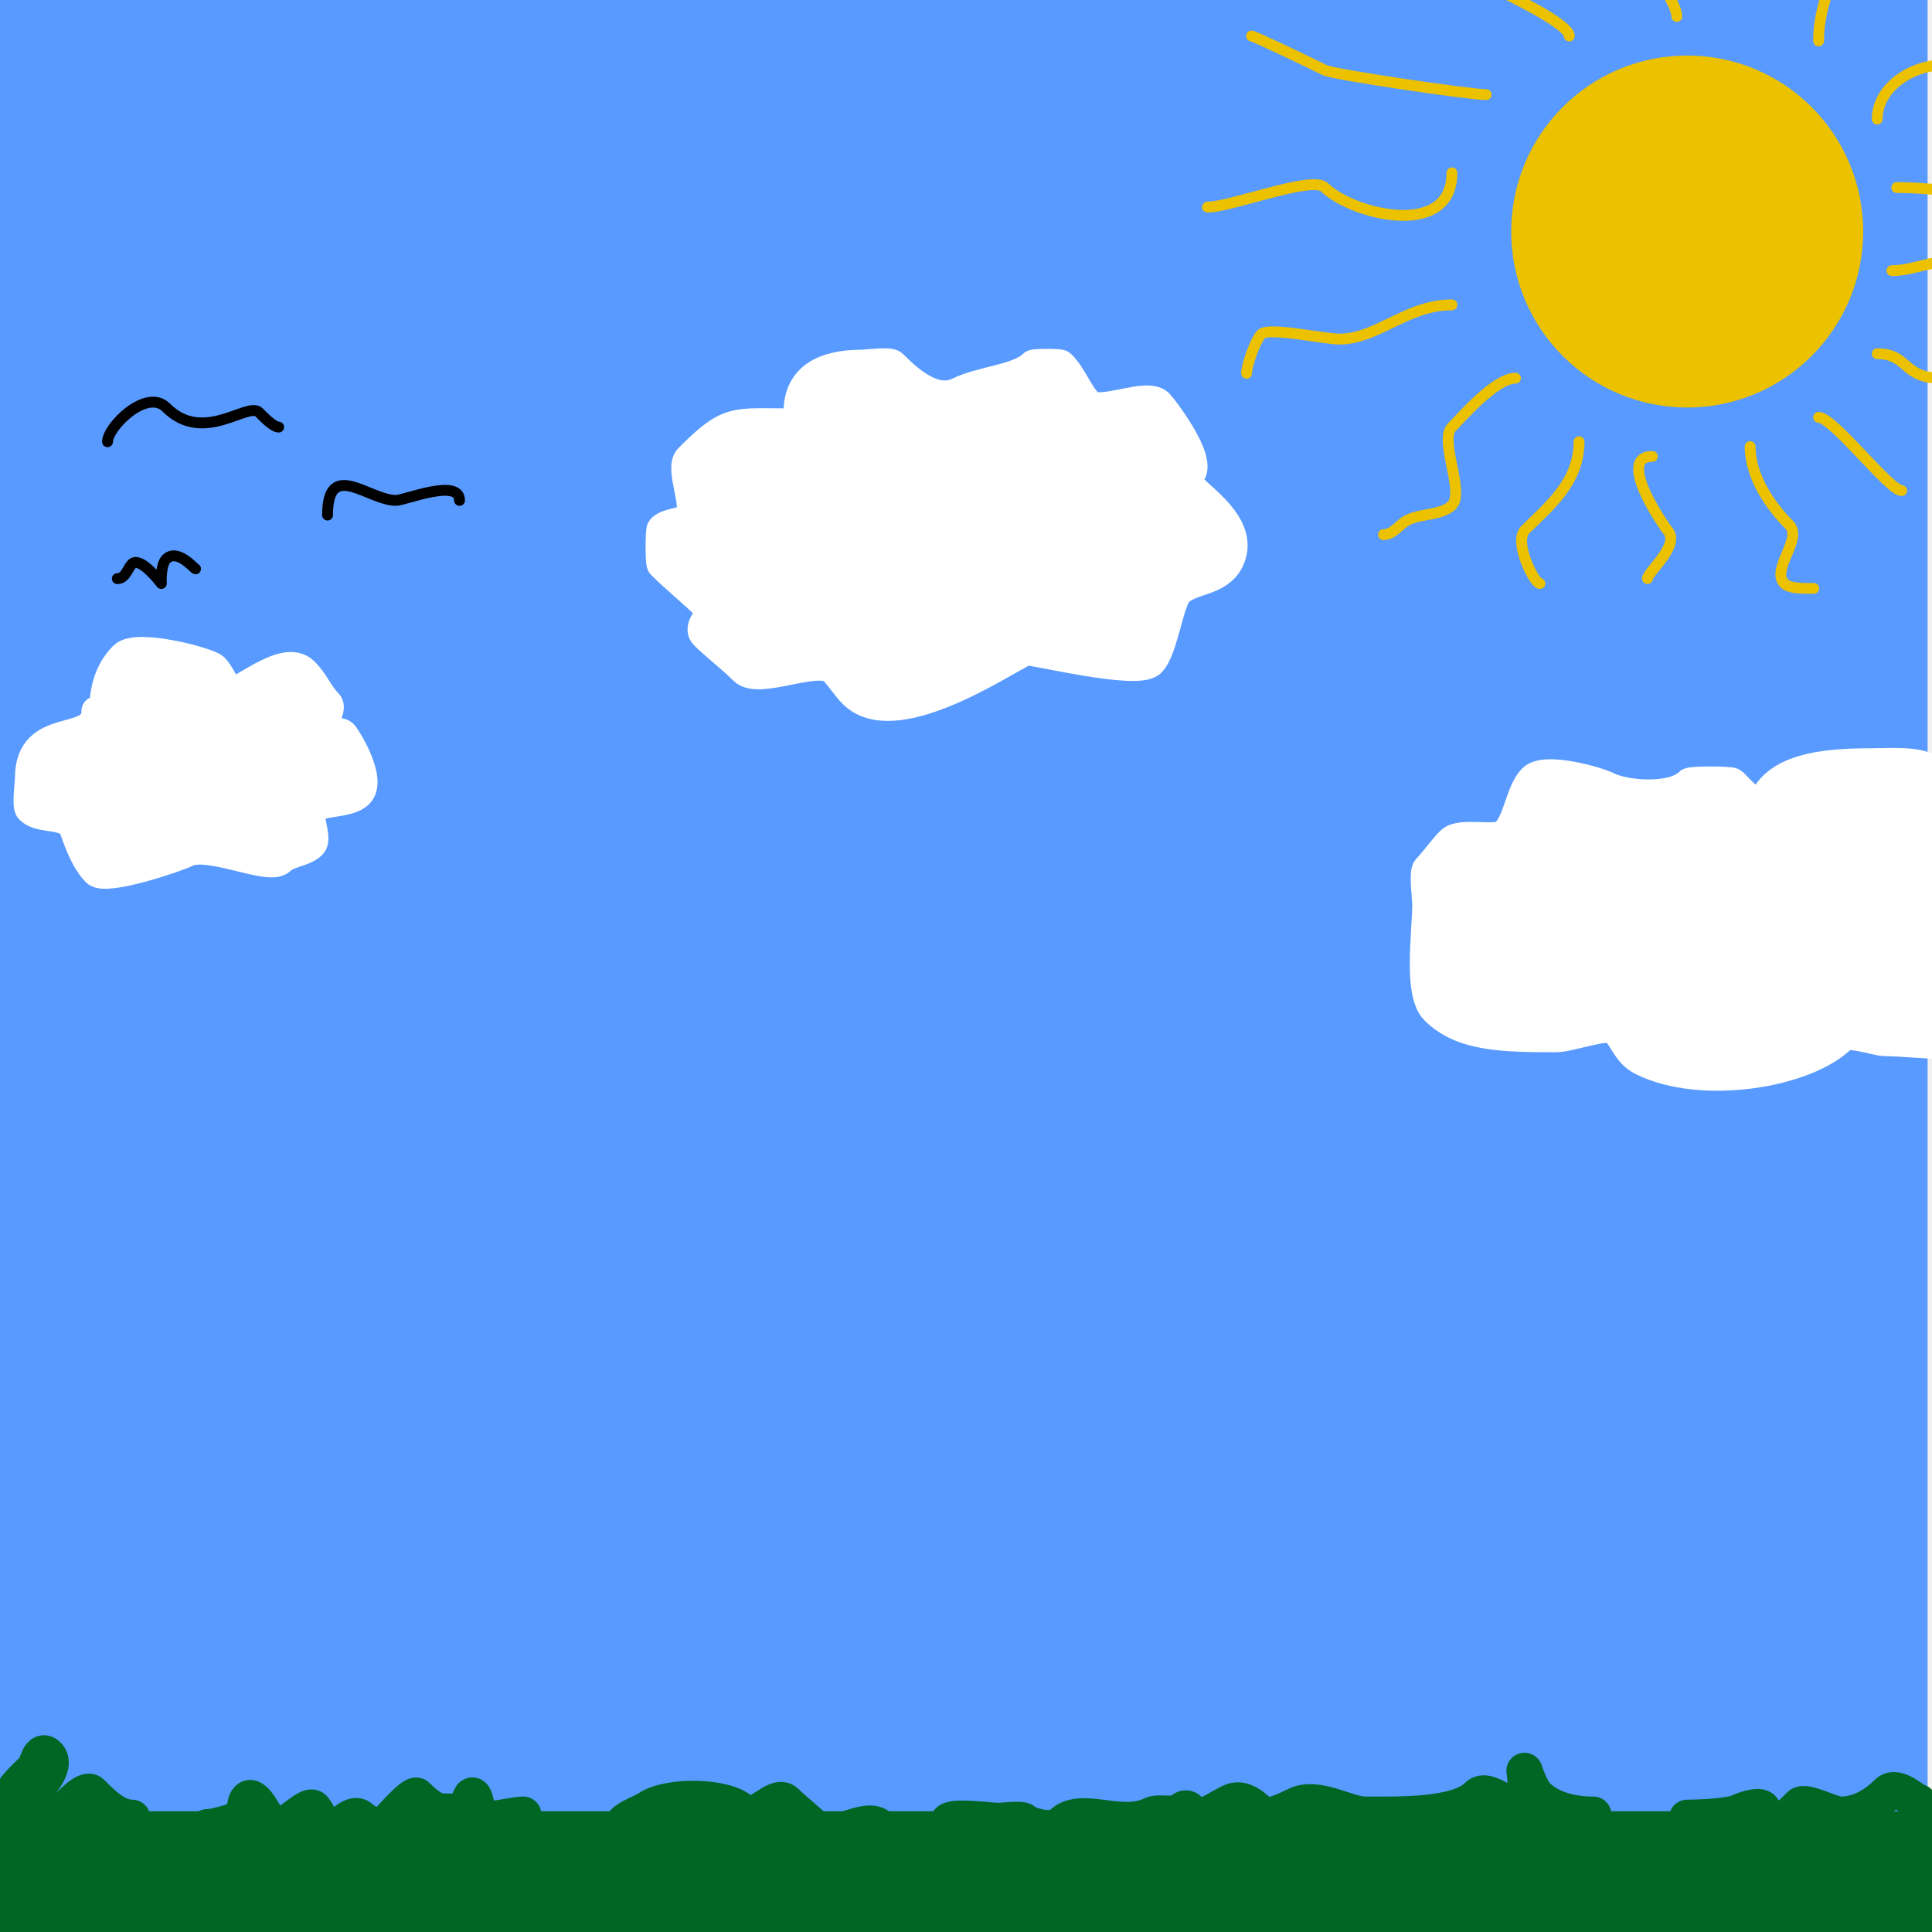
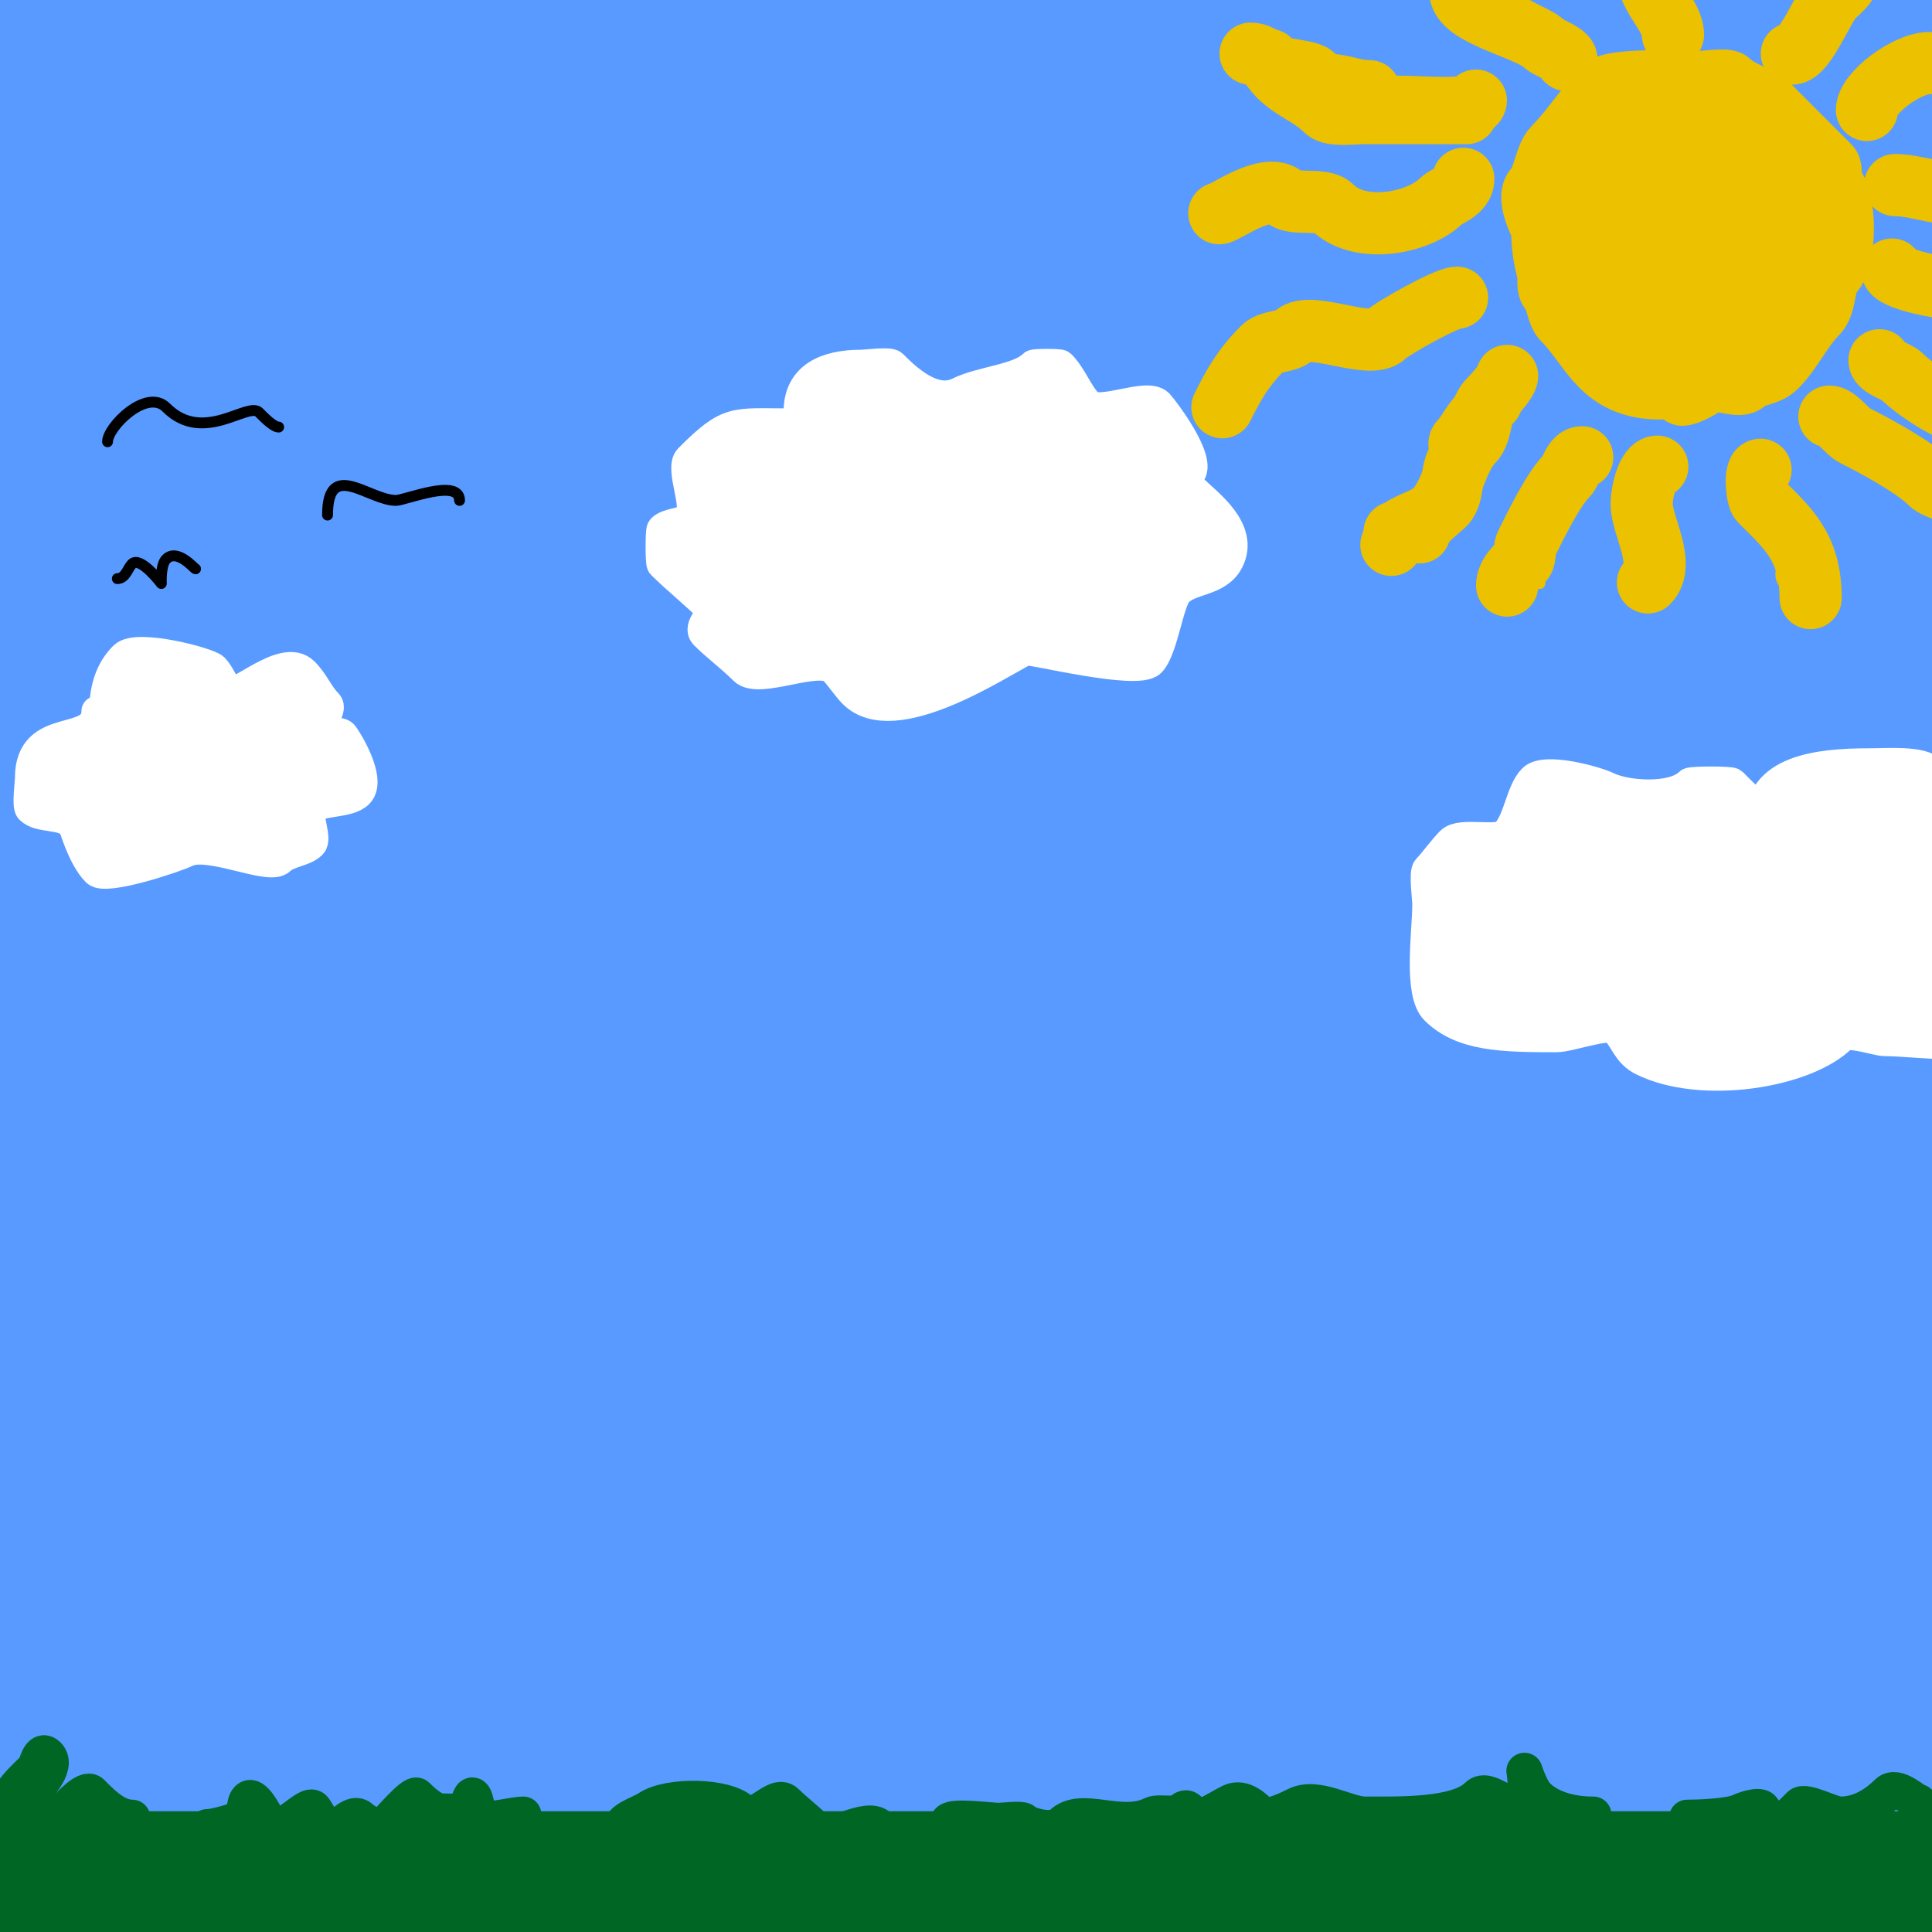
<svg xmlns="http://www.w3.org/2000/svg" width="100%" height="100%" viewBox="0 0 320 320" version="1.1" xml:space="preserve" style="fill-rule:evenodd;clip-rule:evenodd;stroke-linecap:round;stroke-linejoin:round;stroke-miterlimit:1.5;">
-   <g transform="matrix(1.00203,0,0,1,-1.37784,0)">
+   <g transform="matrix(1.00203,0,0,1,-0.649087,-1.47499)">
    <rect x="0.648" y="0" width="319.352" height="320" style="fill:rgb(88,154,255);" />
  </g>
+   <path d="M230.974,88.177C230.974,88.889 230.456,90.25 230.456,90.25C230.456,90.25 230.946,88.723 231.492,88.177C233.133,86.536 236.07,86.19 237.711,84.549C240.524,81.736 241.161,75.917 243.929,73.148C245.526,71.552 245.156,67.776 246.521,66.412C247.155,65.777 249.63,63.151 249.63,62.266" style="fill:none;stroke:rgb(235,193,0);stroke-width:10.3px;" />
+   <path d="M220.091,14.072C222.437,14.072 224.194,15.108 226.828,15.108" style="fill:none;stroke:rgb(235,193,0);stroke-width:10.3px;" />
+   <path d="M244.448,16.663C244.448,18.529 235.205,17.699 233.047,17.699C225.018,17.699 221.375,16.392 217.5,12.517C216.518,11.534 210.245,11.617 210.245,9.926" style="fill:none;stroke:rgb(235,193,0);stroke-width:10.3px;" />
+   <path d="M275.023,64.339C265.197,64.339 263.625,57.605 258.958,52.938C257.909,51.89 257.844,49.234 256.885,48.274C255.676,47.065 257.576,42.746 256.367,41.537C255.762,40.933 256.453,39.032 255.848,38.428C255.481,38.061 252.678,32.788 254.294,31.173C255.664,29.803 255.979,25.86 257.403,24.436C260.336,21.504 262.838,17.446 265.695,14.59C267.284,13 278.971,13.553 281.759,13.553C282.502,13.553 285.951,13.081 286.423,13.553C288.237,15.367 291.346,15.885 293.16,17.699C296.19,20.728 299.721,24.26 303.006,27.545C303.44,27.979 303.035,30.165 303.525,30.655C305.887,33.017 305.69,43 303.525,45.165C301.97,46.719 302.488,50.347 300.933,51.902C298.342,54.493 296.788,58.12 294.197,60.711C292.663,62.245 290.314,62.003 289.014,63.302C287.978,64.339 283.832,62.266 282.796,63.302C282.191,63.907 279.573,65.375 278.65,65.375" style="fill:none;stroke:rgb(235,193,0);stroke-width:10.3px;" />
+   <path d="M274.504,77.294C272.952,77.294 271.913,81.294 271.913,83.513C271.913,87.017 275.964,93.454 272.95,96.468" style="fill:none;stroke:rgb(235,193,0);stroke-width:10.3px;" />
+   <path d="M262.067,75.74C260.626,75.74 260.254,78.071 259.476,78.849C257.195,81.13 254.413,86.903 252.739,90.25C252.457,90.814 252.667,92.394 252.221,92.841C251.399,93.662 249.63,95.087 249.63,96.987" style="fill:none;stroke:rgb(235,193,0);stroke-width:10.3px;" />
+   <path d="M247.039,66.412C246.129,66.412 245.38,68.589 244.966,69.003C243.757,70.212 243.066,71.939 241.857,73.148C241.425,73.58 242.288,75.308 241.857,75.74C240.129,77.467 240.993,81.785 239.265,83.513C238.379,84.399 235.12,86.791 235.12,88.177" style="fill:none;stroke:rgb(235,193,0);stroke-width:10.3px;" />
+   <path d="M202.472,67.448C204.355,63.682 205.846,60.965 209.209,57.602C210.418,56.393 213.182,56.738 214.391,55.529C216.896,53.024 226.915,58.034 229.419,55.529C230.53,54.419 239.586,49.31 241.338,49.31" style="fill:none;stroke:rgb(235,193,0);stroke-width:10.3px;" />
+   <path d="M242.375,29.618C242.375,31.713 239.515,32.478 238.747,33.246C235.038,36.955 225.231,38.903 220.61,34.282C219.087,32.76 214.156,34.047 212.836,32.727C210.046,29.937 202.863,35.319 201.954,35.319" style="fill:none;stroke:rgb(235,193,0);stroke-width:10.3px;" />
+   <path d="M207.136,8.889C209.472,8.889 210.651,11.368 211.8,12.517C214.261,14.978 217.099,15.743 219.573,18.217C220.591,19.236 224.268,18.736 225.792,18.736L242.893,18.736" style="fill:none;stroke:rgb(235,193,0);stroke-width:10.3px;" />
+   <path d="M259.476,9.926C259.476,8.87 256.44,7.926 255.848,7.335C253.205,4.691 241.857,2.627 241.857,-1.475" style="fill:none;stroke:rgb(235,193,0);stroke-width:10.3px;" />
+   <path d="M277.095,5.78C277.095,2.6 272.95,-0.566 272.95,-4.066" style="fill:none;stroke:rgb(235,193,0);stroke-width:10.3px;" />
+   <path d="M296.788,8.889C298.981,8.889 302.033,1.053 303.525,-0.439C304.278,-1.192 306.116,-2.726 306.116,-3.548" style="fill:none;stroke:rgb(235,193,0);stroke-width:10.3px;" />
+   <path d="M309.225,18.217C309.225,15.42 315.81,10.444 319.589,10.444" style="fill:none;stroke:rgb(235,193,0);stroke-width:10.3px;" />
+   <path d="M313.889,30.655C316.946,30.655 321.357,32.209 324.253,32.209" style="fill:none;stroke:rgb(235,193,0);stroke-width:10.3px;" />
+   <path d="M313.371,44.646C313.371,46.253 321.533,47.756 323.217,47.756" style="fill:none;stroke:rgb(235,193,0);stroke-width:10.3px;" />
+   <path d="M311.298,59.675C311.298,60.786 314.208,61.548 314.925,62.266C317.213,64.554 323.689,69.003 327.363,69.003" style="fill:none;stroke:rgb(235,193,0);stroke-width:10.3px;" />
+   <path d="M303.006,69.003C304.258,69.003 305.95,71.511 307.152,72.112C310.687,73.879 317.027,77.323 319.589,79.885C320.943,81.239 324.253,81.319 324.253,82.995" style="fill:none;stroke:rgb(235,193,0);stroke-width:10.3px;" />
+   <path d="M291.606,77.812C290.608,77.812 290.959,82.348 291.606,82.995C295.98,87.369 299.897,90.541 299.897,99.059" style="fill:none;stroke:rgb(235,193,0);stroke-width:10.3px;" />
  <g transform="matrix(1,0,0,0.908088,0,29.4118)">
    <rect x="0" y="297.976" width="320" height="22.024" style="fill:rgb(0,102,36);" />
  </g>
  <path d="M0.648,301.085C0.648,297.298 3.969,294.655 5.83,292.794C6.002,292.622 6.578,289.396 7.903,290.721C9.795,292.613 5.679,296.572 5.312,296.939C4.569,297.682 5.83,300.049 5.83,300.049C5.83,300.049 9.785,300.758 11.012,299.53C11.293,299.25 14.199,295.98 15.158,296.939C16.782,298.563 19.173,301.085 21.895,301.085" style="fill:none;stroke:rgb(0,102,36);stroke-width:6px;" />
  <path d="M34.332,302.64C35.843,302.64 39.753,301.364 40.032,301.085C40.723,300.394 40.378,298.667 41.069,297.976C42.192,296.853 44.419,301.844 44.696,302.121C46.654,304.079 50.839,298.418 51.951,299.53C52.529,300.108 54.284,304.453 56.097,302.64C56.313,302.424 58.603,299.963 59.725,301.085C59.94,301.301 62.606,303.386 63.87,302.121C64.216,301.776 68.44,296.845 69.053,297.457C69.884,298.289 71.729,300.049 73.198,300.049C74.584,300.049 76.63,300.244 77.344,299.53C77.472,299.403 77.867,296.943 78.381,297.457C78.956,298.033 78.881,300.558 79.935,301.085C81.203,301.719 84.965,300.567 86.672,300.567" style="fill:none;stroke:rgb(0,102,36);stroke-width:6px;" />
  <path d="M102.737,303.158C102.737,301.259 105.828,300.579 107.401,299.53C110.771,297.284 120.324,297.425 122.947,300.049C125.009,302.111 128.456,296.748 130.202,298.494C131.549,299.841 133.907,301.68 135.385,303.158C137.474,305.248 143.536,300.427 145.749,302.64C146.688,303.579 153.085,304.672 155.077,303.676C156.258,303.086 156.623,302.13 157.15,301.603C157.991,300.762 164.12,301.603 165.441,301.603C165.992,301.603 169.202,301.218 169.587,301.603C170.419,302.435 174.422,303.505 175.806,302.121C179.071,298.856 185.619,303.174 190.834,300.567C191.817,300.075 194.768,300.778 195.498,300.049C197.125,298.422 197.242,301.085 198.089,301.085C199.476,301.085 202.206,299.286 203.789,298.494C205.943,297.417 208.037,299.632 208.972,300.567C209.823,301.418 213.773,299.462 214.672,299.012C218.134,297.281 223.183,300.567 226.073,300.567C232.017,300.567 241.387,300.799 244.729,297.457C246.494,295.693 250.185,300.292 251.984,298.494C253.211,297.266 252.502,293.312 252.502,293.312C252.502,293.312 253.482,296.365 254.575,297.457C256.523,299.406 259.834,300.567 263.903,300.567" style="fill:none;stroke:rgb(0,102,36);stroke-width:6px;" />
  <path d="M279.449,301.085C280.873,301.085 286.456,300.95 288.259,300.049C288.749,299.804 291.242,298.886 291.887,299.53C292.321,299.965 293.311,302.705 294.478,302.121C295.716,301.502 297.305,299.813 298.105,299.012C299.009,298.108 303.348,300.567 304.842,300.567C308.176,300.567 310.86,298.694 312.615,296.939C314.167,295.388 317.132,298.494 317.798,298.494" style="fill:none;stroke:rgb(0,102,36);stroke-width:6px;" />
  <g transform="matrix(1,0,0,1,52.7288,-25.9109)">
    <circle cx="226.721" cy="64.259" r="29.15" style="fill:rgb(235,193,0);" />
  </g>
  <path d="M246.154,15.676C243.533,15.676 220.896,12.359 219.433,11.628C217.313,10.567 207.759,5.96 207.287,5.96" style="fill:none;stroke:rgb(235,193,0);stroke-width:1.8px;" />
  <path d="M240.486,28.632C240.486,39.768 223.776,35.404 219.433,31.061C217.375,29.003 204.007,34.3 200,34.3" style="fill:none;stroke:rgb(235,193,0);stroke-width:1.8px;" />
  <path d="M240.486,50.494C232.98,50.494 228.135,56.162 221.862,56.162C219.301,56.162 210.124,54.135 208.907,55.352C207.994,56.265 206.478,60.385 206.478,61.83" style="fill:none;stroke:rgb(235,193,0);stroke-width:1.8px;" />
  <path d="M251.012,62.64C247.653,62.64 242.09,69.133 240.486,70.737C238.327,72.896 242.645,81.533 240.486,83.692C238.816,85.362 235.383,85.029 233.198,86.121C231.723,86.859 230.814,88.551 229.15,88.551" style="fill:none;stroke:rgb(235,193,0);stroke-width:1.8px;" />
  <path d="M261.538,73.166C261.538,79.959 256.422,83.951 252.632,87.741C250.642,89.731 254.125,96.648 255.061,96.648" style="fill:none;stroke:rgb(235,193,0);stroke-width:1.8px;" />
  <path d="M273.684,75.595C267.454,75.595 275.956,87.583 276.113,87.741C278.559,90.186 272.874,94.719 272.874,95.838" style="fill:none;stroke:rgb(235,193,0);stroke-width:1.8px;" />
  <path d="M289.879,73.976C289.879,79.017 293.332,83.907 296.356,86.931C298.675,89.25 293.228,94.329 295.547,96.648C296.418,97.52 298.709,97.457 300.405,97.457" style="fill:none;stroke:rgb(235,193,0);stroke-width:1.8px;" />
  <path d="M301.215,69.117C303.636,69.117 312.952,81.263 314.98,81.263" style="fill:none;stroke:rgb(235,193,0);stroke-width:1.8px;" />
  <path d="M310.931,58.591C316.136,58.591 315.101,62.64 321.457,62.64" style="fill:none;stroke:rgb(235,193,0);stroke-width:1.8px;" />
  <path d="M313.36,44.826C316.774,44.826 319.582,43.206 323.887,43.206" style="fill:none;stroke:rgb(235,193,0);stroke-width:1.8px;" />
  <path d="M314.17,31.061C319.599,31.061 323.054,31.87 327.935,31.87" style="fill:none;stroke:rgb(235,193,0);stroke-width:1.8px;" />
  <path d="M310.931,19.725C310.931,14.413 316.79,10.818 321.457,10.818" style="fill:none;stroke:rgb(235,193,0);stroke-width:1.8px;" />
  <path d="M301.215,6.769C301.215,-0.774 305.263,-5.248 305.263,-11.854" style="fill:none;stroke:rgb(235,193,0);stroke-width:1.8px;" />
  <path d="M277.733,2.721C277.733,-0.997 265.103,-16.713 262.348,-16.713" style="fill:none;stroke:rgb(235,193,0);stroke-width:1.8px;" />
  <path d="M259.919,5.96C259.919,2.95 236.972,-6.729 233.198,-8.615C231.013,-9.708 226.693,-13.474 225.911,-13.474" style="fill:none;stroke:rgb(235,193,0);stroke-width:1.8px;" />
  <path d="M17.814,73.166C17.814,70.706 24.28,64.247 27.53,67.498C33.707,73.674 41.054,66.447 42.915,68.308C43.494,68.886 45.238,70.737 46.154,70.737" style="fill:none;stroke:black;stroke-width:1.8px;" />
  <path d="M54.251,85.312C54.251,75.94 61.09,82.883 65.587,82.883C67.068,82.883 76.113,79.126 76.113,82.883" style="fill:none;stroke:black;stroke-width:1.8px;" />
  <path d="M19.433,95.838C20.795,95.838 21.15,94.121 21.862,93.409C23.239,92.033 26.721,96.648 26.721,96.648C26.721,96.648 26.557,93.572 27.53,92.599C29.366,90.764 32.193,94.219 32.389,94.219" style="fill:none;stroke:black;stroke-width:1.8px;" />
  <g transform="matrix(1,0,0,1,-3.10014,-4.31765)">
    <path d="M135.385,72.518C135.385,66.757 139.884,64.745 145.749,64.745C146.573,64.745 150.407,64.221 150.931,64.745C153.101,66.915 157.705,71.399 161.943,69.279C165.61,67.446 171.841,67.155 174.251,64.745C174.439,64.557 178.598,64.557 178.785,64.745C180.66,66.619 181.636,69.539 183.32,71.223C185.263,73.166 193.036,69.279 194.98,71.223C195.595,71.838 202.404,80.641 200.162,82.883C199.138,83.907 196.275,84.826 196.275,84.826C196.275,84.826 199.73,84.394 200.81,85.474C203.027,87.691 209.186,92.041 206.64,97.134C204.867,100.679 200.381,100.154 198.219,102.316C196.653,103.881 195.729,111.931 193.684,113.976C191.438,116.222 173.589,111.716 172.955,112.032C168.453,114.284 151.164,125.869 144.453,119.158C143.33,118.034 142.206,116.263 141.215,115.271C138.731,112.788 128.799,117.754 126.316,115.271C124.175,113.131 121.764,111.368 119.838,109.441C118.461,108.065 121.422,105.843 121.134,105.555C118.068,102.489 115.149,100.218 112.713,97.781C112.47,97.539 112.47,92.194 112.713,91.951C113.792,90.872 116.167,91.088 117.247,90.008C118.866,88.389 115.628,81.911 117.247,80.291C123.915,73.624 124.585,74.462 134.089,74.462" style="fill:white;stroke:white;stroke-width:5px;" />
  </g>
  <g transform="matrix(1,0,0,1,-27.4124,-43.4619)">
    <path d="M44.696,161.263C44.696,156.858 46.05,154.08 47.935,152.194C50.088,150.041 61.916,153.219 62.834,154.138C63.802,155.106 64.554,157.153 65.425,158.024C66.564,159.163 74.437,151.49 77.733,154.785C79.531,156.584 80.11,158.458 81.619,159.968C82.699,161.047 79.892,163.422 80.972,164.502C81.619,165.15 83.563,164.502 84.211,165.15C84.723,165.663 89.054,172.614 86.802,174.866C85.081,176.587 80.532,175.954 79.028,177.457C78.057,178.429 80,182.316 79.028,183.287C77.733,184.583 75.142,184.583 73.846,185.879C72.036,187.689 61.976,182.745 58.3,184.583C56.558,185.454 44.93,189.351 43.401,187.822C41.046,185.467 39.613,180.148 39.514,180.049C37.598,178.132 34.013,179.082 32.389,177.457C31.864,176.933 32.389,173.099 32.389,172.275C32.389,162.718 43.401,167.24 43.401,161.263" style="fill:white;stroke:white;stroke-width:5px;" />
  </g>
  <g transform="matrix(1,0,0,1,60.871,-30.2895)">
    <path d="M230.607,166.445C230.607,157.909 240.006,156.729 248.745,156.729C251.884,156.729 257.338,156.253 259.109,158.024C259.98,158.895 260.084,161.59 261.053,162.559C261.284,162.79 263.961,160.298 264.291,159.968C265.76,158.5 268.229,158.323 270.121,157.377C275.583,154.646 277.599,160.32 279.19,161.911C282.339,165.06 274.482,169.036 273.36,169.036C272.877,169.036 272.065,169.684 272.065,169.684L274.008,169.684C274.586,169.684 277.436,171.168 277.895,171.628C279.949,173.682 280.546,177.518 282.429,179.401C284.012,180.984 281.001,187.178 280.486,187.822C279.666,188.847 276.467,188.602 275.304,189.765C273.47,191.599 278.64,195.399 277.247,198.186C276.706,199.268 273.26,200.877 272.713,201.425C269.446,204.692 256.492,202.721 251.336,202.721C249.988,202.721 245.279,201.005 244.211,202.073C238.201,208.083 220.857,210.801 211.174,205.96C208.637,204.691 208.251,202.388 206.64,200.777C205.544,199.682 199.108,202.073 196.923,202.073C188.07,202.073 181.263,201.959 176.842,197.538C174.011,194.707 175.547,184.665 175.547,180.049C175.547,179.121 174.956,174.809 175.547,174.219C176.508,173.257 178.206,170.911 179.433,169.684C181.074,168.044 187.096,169.795 188.502,168.389C190.684,166.207 190.969,161.387 193.036,159.32C195.037,157.319 203.58,159.733 205.344,160.615C208.342,162.114 216.177,162.738 218.947,159.968C219.244,159.671 225.776,159.671 226.073,159.968C227.078,160.973 230.374,164.502 231.903,164.502" style="fill:white;stroke:white;stroke-width:5px;" />
  </g>
</svg>
